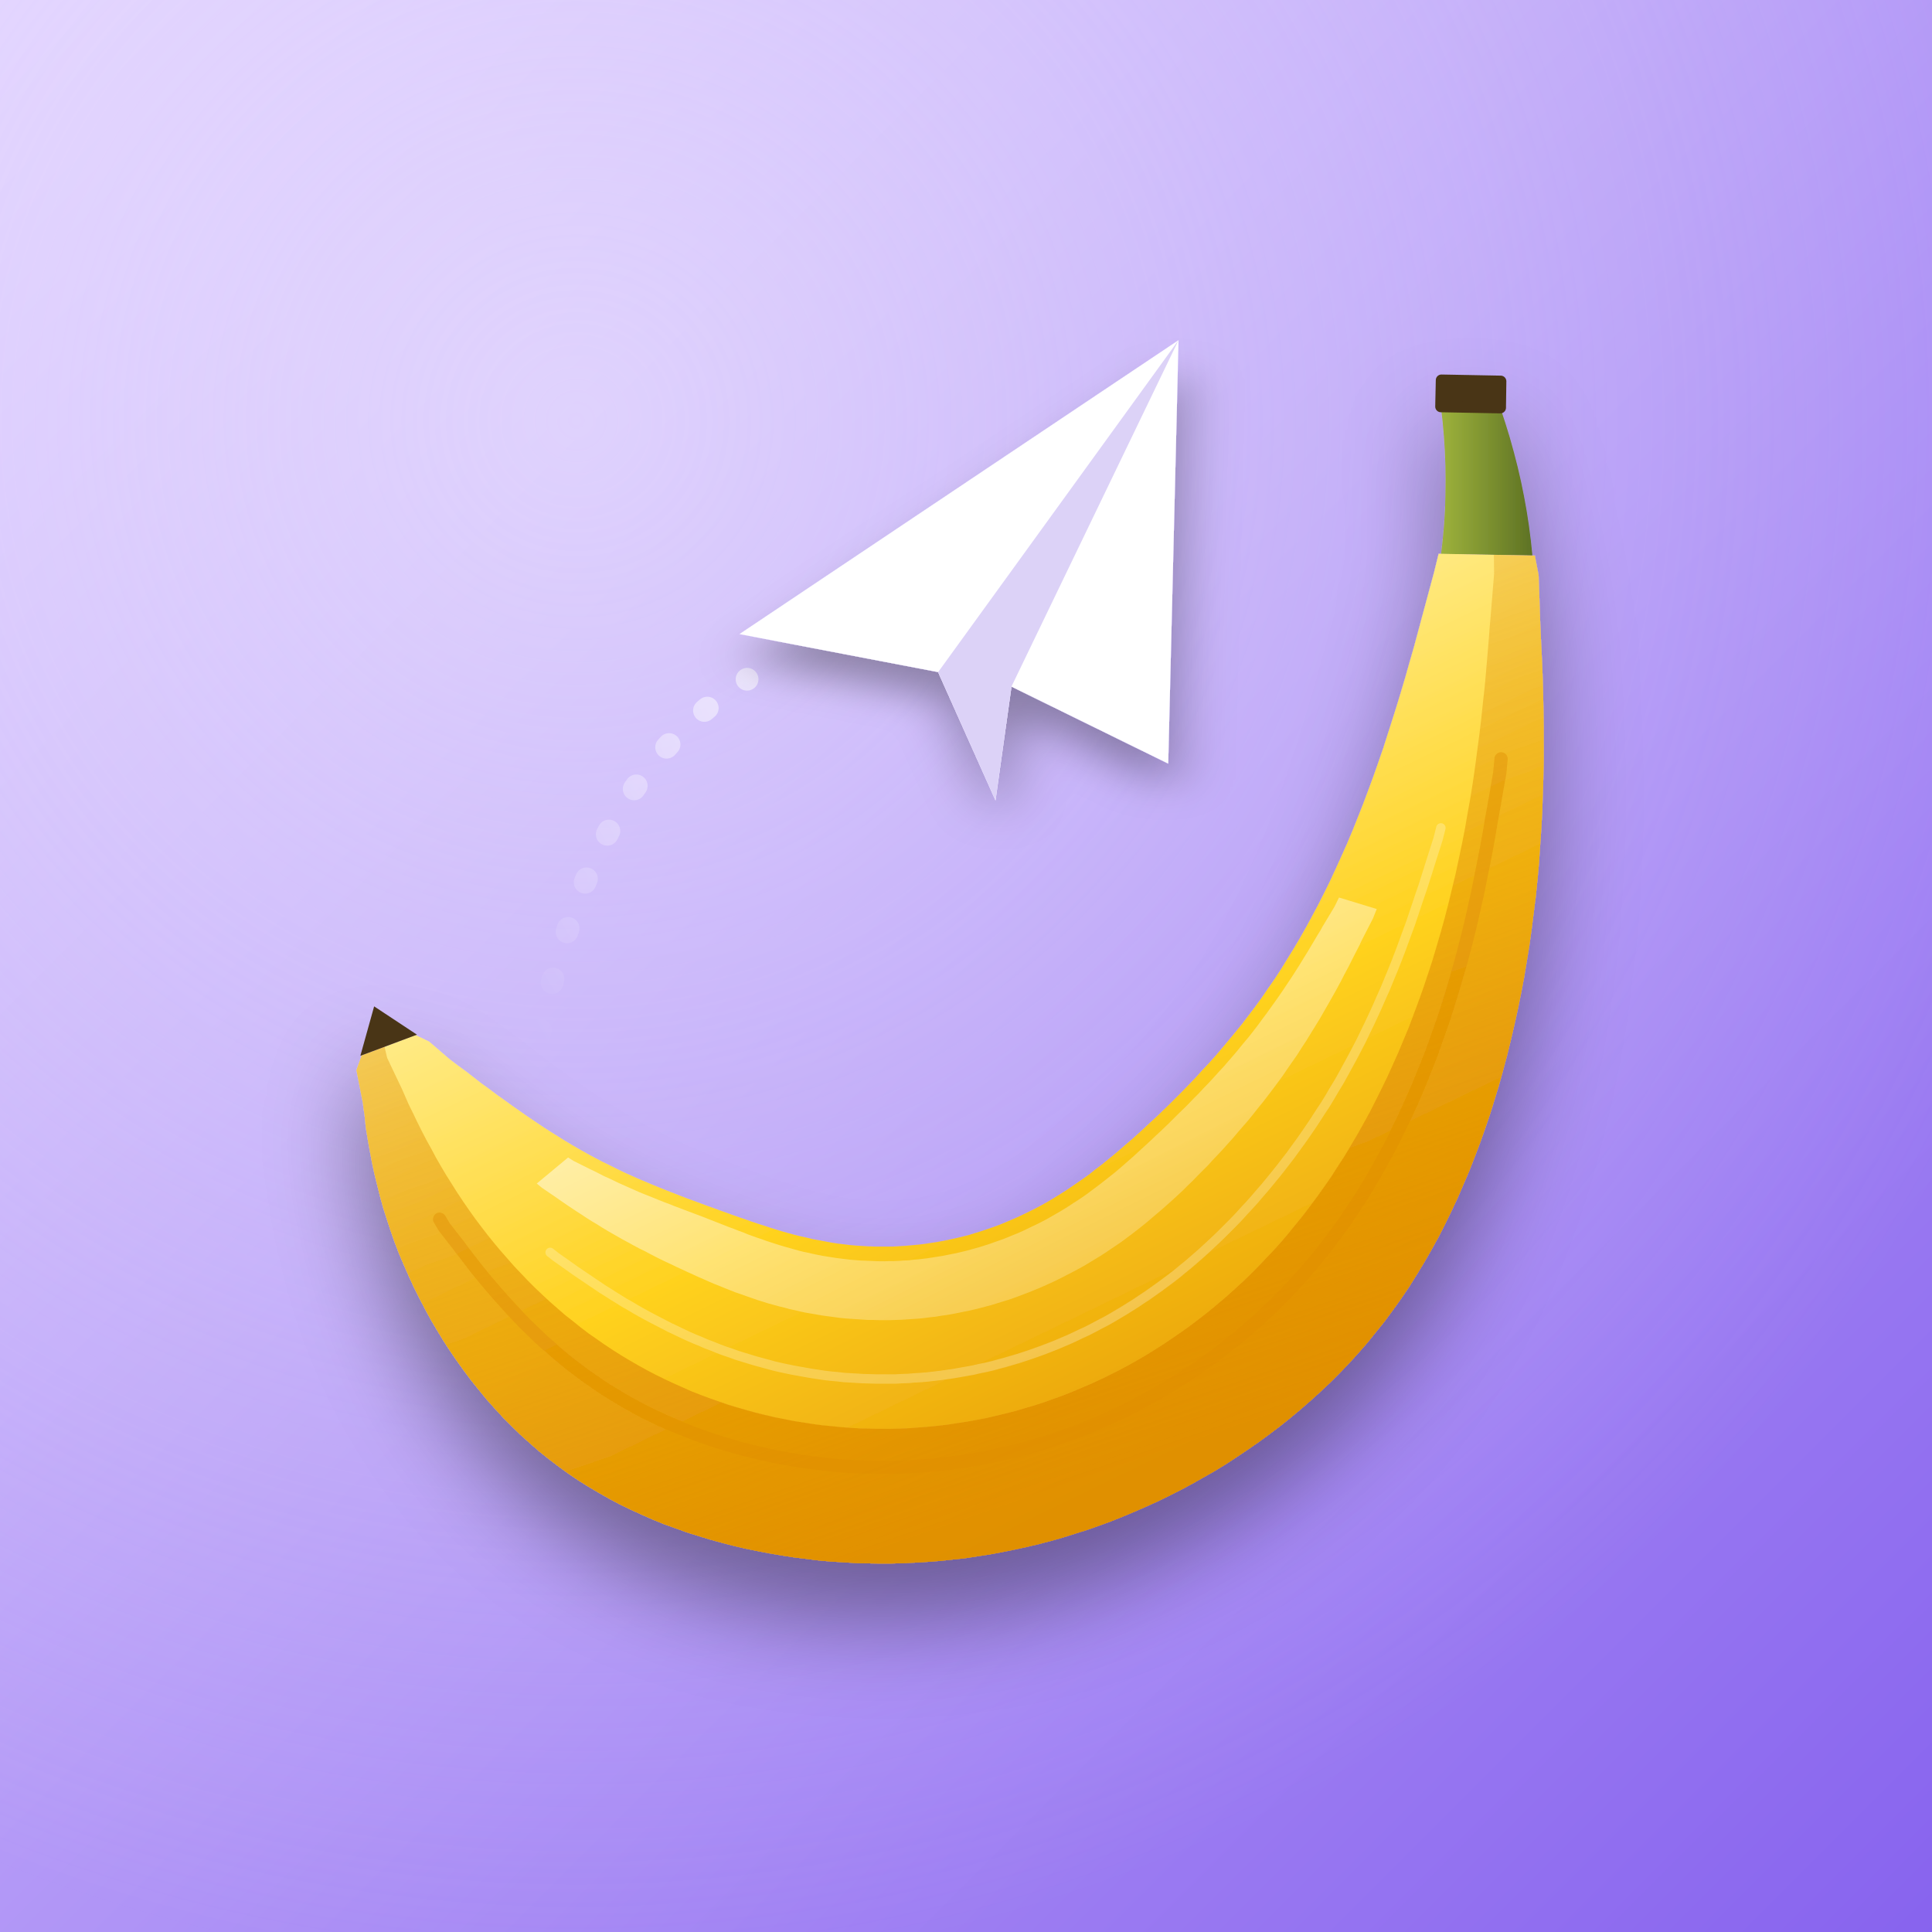
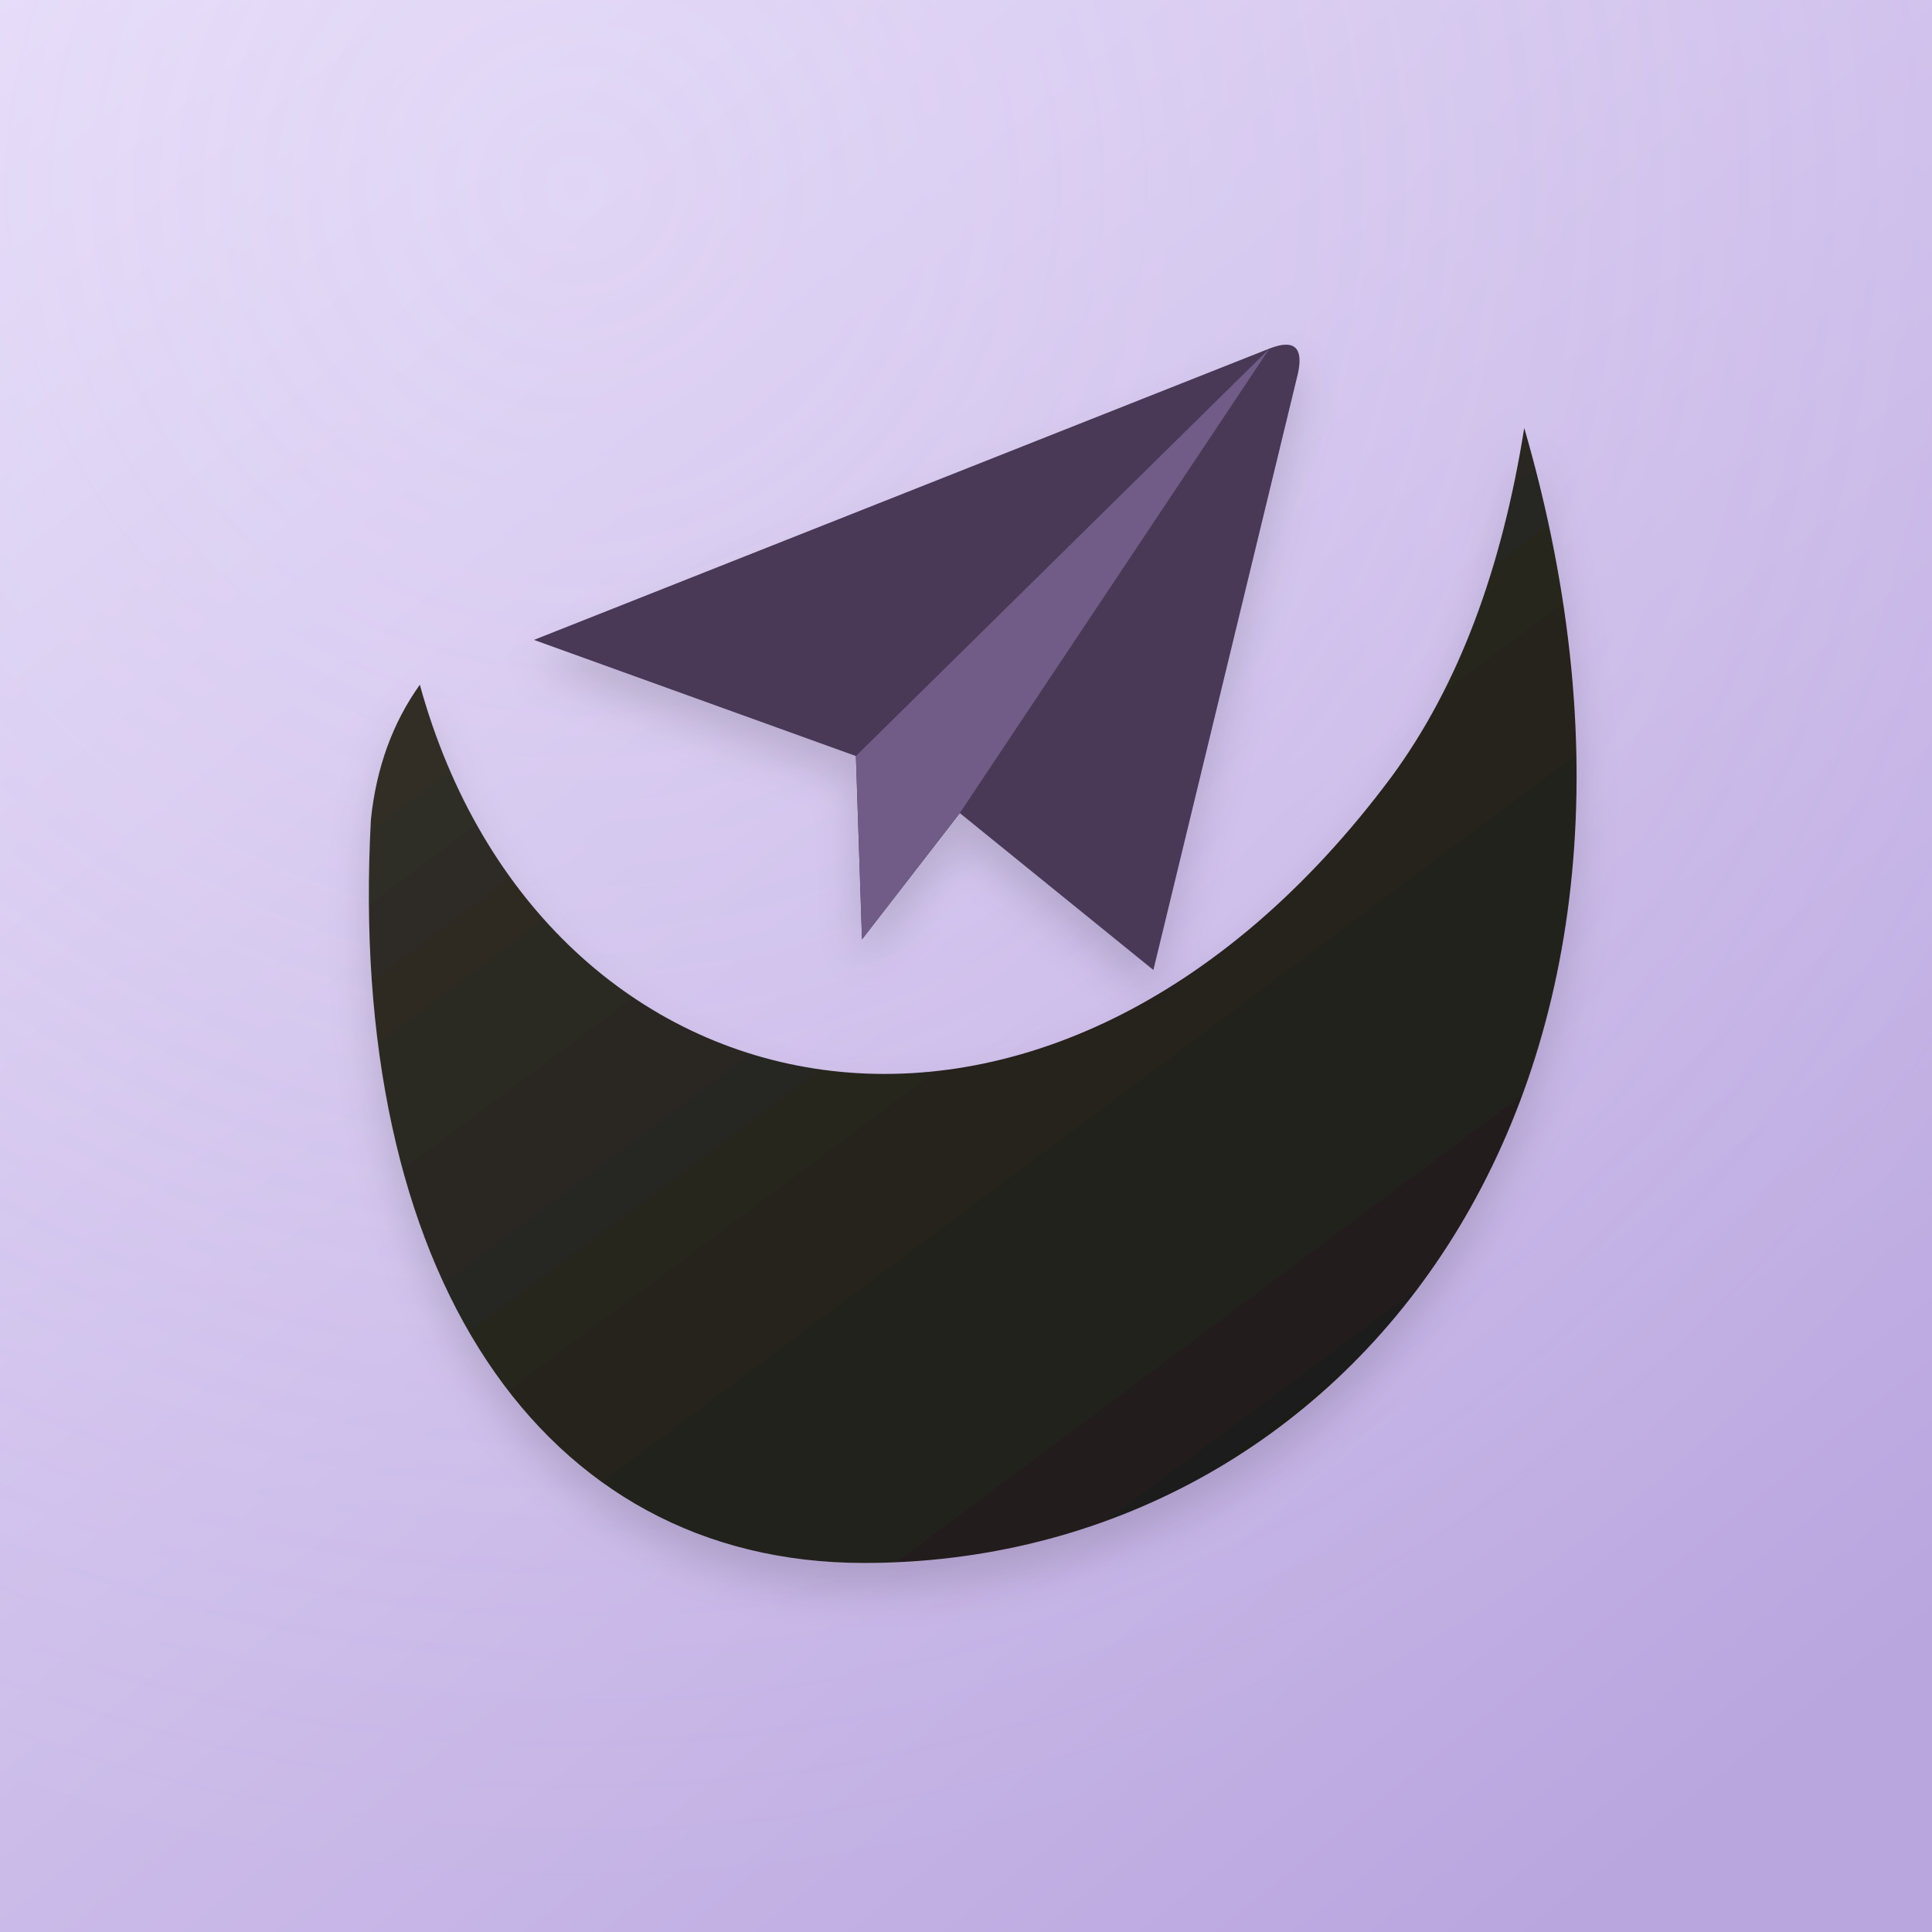
<svg xmlns="http://www.w3.org/2000/svg" width="1024" height="1024" viewBox="0 0 1024 1024">
  <defs>
-     <linearGradient id="bg" x1="0" y1="0" x2="1" y2="1">
-       <stop offset="0" stop-color="#DCCBFF" />
-       <stop offset="1" stop-color="#8763EE" />
+     <linearGradient id="bg" x1="0" y1="0" x2="0.8" y2="1">
+       <stop offset="0" stop-color="#E4DAF8" />
+       <stop offset="1" stop-color="#BAA6DF" />
    </linearGradient>
-     <radialGradient id="glow" cx="0.30" cy="0.22" r="0.8">
-       <stop offset="0" stop-color="#F4EEFF" stop-opacity="0.55" />
-       <stop offset="1" stop-color="#F4EEFF" stop-opacity="0" />
+     <radialGradient id="glow" cx="0.3" cy="0.1" r="0.9">
+       <stop offset="0" stop-color="#FAF5FF" stop-opacity="0.16" />
+       <stop offset="1" stop-color="#FAF5FF" stop-opacity="0" />
    </radialGradient>
-     <linearGradient id="peel" x1="0.25" y1="0.2" x2="0.7" y2="1">
-       <stop offset="0" stop-color="#FFF5B0" />
-       <stop offset="0.5" stop-color="#FFD21F" />
-       <stop offset="1" stop-color="#E08E00" />
+     <linearGradient id="peel" x1="0" y1="0" x2="0.8" y2="1">
+       <stop offset="0" stop-color="#35332B" />
+       <stop offset="0.55" stop-color="#27251F" />
+       <stop offset="1" stop-color="#1D1C18" />
    </linearGradient>
-     <linearGradient id="under" x1="0" y1="0" x2="0.4" y2="1">
-       <stop offset="0" stop-color="#E08E00" stop-opacity="0" />
-       <stop offset="1" stop-color="#E08E00" stop-opacity="0.85" />
-     </linearGradient>
-     <linearGradient id="hi" x1="0" y1="0" x2="1" y2="1">
-       <stop offset="0" stop-color="#FFFFFF" stop-opacity="0.9" />
-       <stop offset="1" stop-color="#FFFFFF" stop-opacity="0.15" />
-     </linearGradient>
-     <linearGradient id="stemg" x1="0" y1="0" x2="1" y2="0">
-       <stop offset="0" stop-color="#9DB23C" />
-       <stop offset="1" stop-color="#5E7224" />
-     </linearGradient>
-     <linearGradient id="trail" x1="0" y1="1" x2="1" y2="0">
-       <stop offset="0" stop-color="#FFFFFF" stop-opacity="0" />
-       <stop offset="1" stop-color="#FFFFFF" stop-opacity="0.55" />
-     </linearGradient>
-     <filter id="shadow" x="-25%" y="-25%" width="150%" height="160%">
-       <feGaussianBlur in="SourceAlpha" stdDeviation="24" />
-       <feOffset dy="30" />
+     <filter id="shadow" x="-25%" y="-25%" width="150%" height="150%">
+       <feGaussianBlur in="SourceAlpha" stdDeviation="10" />
+       <feOffset dy="12" />
      <feComponentTransfer>
-         <feFuncA type="linear" slope="0.38" />
-       </feComponentTransfer>
-       <feMerge>
-         <feMergeNode />
-         <feMergeNode in="SourceGraphic" />
-       </feMerge>
-     </filter>
-     <filter id="pshadow" x="-40%" y="-40%" width="180%" height="190%">
-       <feGaussianBlur in="SourceAlpha" stdDeviation="12" />
-       <feOffset dy="14" />
-       <feComponentTransfer>
-         <feFuncA type="linear" slope="0.32" />
+         <feFuncA type="linear" slope="0.14" />
      </feComponentTransfer>
      <feMerge>
        <feMergeNode />
        <feMergeNode in="SourceGraphic" />
      </feMerge>
    </filter>
  </defs>
  <rect width="1024" height="1024" fill="url(#bg)" />
  <rect width="1024" height="1024" fill="url(#glow)" />
-   <g transform="translate(18 -6)">
+   <g transform="translate(-41 -41) scale(1.08)">
    <g filter="url(#shadow)">
-       <path d="M 745.8 299.6 L 746.7 291.8 L 747.4 284.0 L 747.9 276.2 L 748.1 268.4 L 748.2 260.6 L 748.1 252.8 L 747.8 245.0 L 747.3 237.2 L 746.6 229.4 L 745.7 221.5 L 777.2 222.1 L 779.8 230.0 L 782.2 237.8 L 784.4 245.7 L 786.4 253.5 L 788.2 261.3 L 789.8 269.2 L 791.2 277.0 L 792.4 284.8 L 793.4 292.6 L 794.2 300.4 Z" fill="url(#stemg)" />
-       <path d="M 745.7 221.5 L 777.2 222.1 L 777.4 208.1 L 746.0 207.5 Z" fill="#4A3418" stroke="#4A3418" stroke-width="6" stroke-linejoin="round" />
-       <path d="M 202.3 554.6 L 209.4 558.0 L 220.2 567.3 L 222.3 568.9 L 224.4 570.5 L 229.2 574.0 L 233.7 577.5 L 237.3 580.3 L 241.2 583.1 L 245.3 586.2 L 249.4 589.1 L 253.4 592.0 L 257.4 594.8 L 261.4 597.6 L 265.4 600.3 L 269.4 603.0 L 273.4 605.6 L 277.4 608.1 L 281.4 610.6 L 285.4 613.0 L 289.4 615.3 L 293.3 617.5 L 297.2 619.6 L 301.2 621.7 L 305.1 623.6 L 308.9 625.5 L 312.8 627.4 L 316.6 629.1 L 320.4 630.8 L 324.2 632.4 L 328.0 634.0 L 331.7 635.5 L 335.4 637.0 L 339.0 638.4 L 342.6 639.8 L 346.2 641.2 L 349.8 642.5 L 353.3 643.8 L 356.8 645.1 L 360.2 646.3 L 363.7 647.6 L 367.1 648.8 L 370.4 650.0 L 373.8 651.2 L 377.1 652.3 L 380.4 653.5 L 383.7 654.6 L 386.9 655.6 L 390.2 656.7 L 393.4 657.7 L 396.7 658.7 L 399.9 659.6 L 403.2 660.5 L 406.4 661.3 L 409.7 662.0 L 412.9 662.8 L 416.2 663.4 L 419.4 664.0 L 422.7 664.6 L 425.9 665.1 L 429.2 665.5 L 432.5 665.9 L 435.8 666.2 L 439.1 666.4 L 442.3 666.6 L 445.6 666.7 L 448.9 666.7 L 452.2 666.7 L 455.5 666.7 L 458.8 666.5 L 462.1 666.3 L 465.4 666.0 L 468.7 665.7 L 472.0 665.3 L 475.3 664.8 L 478.6 664.3 L 481.9 663.7 L 485.2 663.0 L 488.5 662.3 L 491.8 661.5 L 495.1 660.7 L 498.3 659.7 L 501.6 658.7 L 504.9 657.6 L 508.1 656.5 L 511.4 655.3 L 514.6 654.0 L 517.9 652.6 L 521.1 651.2 L 524.3 649.7 L 527.6 648.1 L 530.8 646.5 L 534.0 644.8 L 537.2 643.0 L 540.4 641.1 L 543.6 639.1 L 546.8 637.1 L 549.9 635.0 L 553.1 632.8 L 556.3 630.6 L 559.5 628.3 L 562.6 625.8 L 565.8 623.4 L 569.0 620.8 L 572.2 618.2 L 575.4 615.5 L 578.6 612.7 L 581.9 609.9 L 585.1 607.0 L 588.4 604.0 L 591.7 600.9 L 595.1 597.8 L 598.4 594.6 L 601.8 591.3 L 605.2 587.9 L 608.6 584.5 L 612.1 580.9 L 615.6 577.3 L 619.0 573.5 L 622.6 569.7 L 626.1 565.8 L 629.6 561.7 L 633.1 557.5 L 636.6 553.3 L 640.2 548.9 L 643.7 544.3 L 647.2 539.7 L 650.7 534.9 L 654.1 529.9 L 657.6 524.9 L 661.0 519.7 L 664.3 514.3 L 667.7 508.8 L 671.0 503.2 L 674.3 497.4 L 677.5 491.5 L 680.7 485.5 L 683.9 479.2 L 687.0 472.9 L 690.0 466.4 L 693.0 459.8 L 696.0 453.1 L 698.9 446.2 L 701.7 439.2 L 704.5 432.1 L 707.2 424.9 L 709.9 417.6 L 712.5 410.2 L 715.1 402.7 L 717.5 395.2 L 719.9 387.7 L 722.3 380.1 L 724.7 372.2 L 726.9 364.8 L 728.9 357.7 L 731.4 349.0 L 733.8 340.1 L 734.9 336.0 L 736.0 331.9 L 742.1 309.3 L 744.5 299.5 L 795.5 300.5 L 797.5 310.9 L 798.4 336.7 L 798.6 341.4 L 798.8 345.9 L 799.3 356.1 L 799.7 366.1 L 799.9 374.2 L 800.1 382.8 L 800.2 391.9 L 800.2 400.9 L 800.2 409.8 L 800.0 418.7 L 799.7 427.7 L 799.4 436.7 L 798.9 445.6 L 798.3 454.5 L 797.7 463.4 L 796.9 472.3 L 796.0 481.1 L 794.9 489.8 L 793.8 498.5 L 792.6 507.1 L 791.2 515.6 L 789.8 524.1 L 788.2 532.5 L 786.5 540.8 L 784.7 549.0 L 782.8 557.2 L 780.8 565.3 L 778.7 573.2 L 776.5 581.1 L 774.1 589.0 L 771.7 596.7 L 769.1 604.3 L 766.4 611.9 L 763.6 619.3 L 760.7 626.7 L 757.6 633.9 L 754.5 641.1 L 751.2 648.1 L 747.8 655.1 L 744.3 661.9 L 740.6 668.6 L 736.8 675.2 L 732.9 681.6 L 728.9 688.0 L 724.7 694.2 L 720.4 700.2 L 716.0 706.2 L 711.4 711.9 L 706.8 717.6 L 702.0 723.1 L 697.1 728.5 L 692.1 733.7 L 687.0 738.8 L 681.8 743.7 L 676.5 748.5 L 671.1 753.2 L 665.7 757.7 L 660.2 762.1 L 654.5 766.4 L 648.9 770.5 L 643.1 774.5 L 637.3 778.4 L 631.5 782.2 L 625.6 785.8 L 619.6 789.2 L 613.6 792.6 L 607.6 795.8 L 601.5 798.9 L 595.3 801.9 L 589.1 804.7 L 582.9 807.4 L 576.7 810.0 L 570.4 812.5 L 564.1 814.8 L 557.8 817.0 L 551.4 819.0 L 545.1 821.0 L 538.7 822.8 L 532.2 824.5 L 525.8 826.0 L 519.3 827.4 L 512.9 828.7 L 506.4 829.9 L 499.9 830.9 L 493.4 831.9 L 486.9 832.6 L 480.4 833.3 L 473.9 833.8 L 467.4 834.2 L 460.8 834.5 L 454.3 834.7 L 447.8 834.7 L 441.3 834.6 L 434.8 834.4 L 428.4 834.0 L 421.9 833.6 L 415.4 833.0 L 409.0 832.2 L 402.6 831.4 L 396.2 830.4 L 389.8 829.3 L 383.5 828.1 L 377.1 826.8 L 370.8 825.3 L 364.6 823.7 L 358.4 822.0 L 352.2 820.1 L 346.1 818.2 L 340.0 816.0 L 333.9 813.8 L 328.0 811.4 L 322.1 808.8 L 316.2 806.1 L 310.4 803.3 L 304.8 800.3 L 299.2 797.1 L 293.6 793.8 L 288.2 790.4 L 282.9 786.8 L 277.7 783.0 L 272.6 779.1 L 267.6 775.1 L 262.7 770.8 L 257.9 766.5 L 253.3 762.0 L 248.7 757.4 L 244.3 752.6 L 240.0 747.8 L 235.9 742.8 L 231.8 737.7 L 227.9 732.5 L 224.1 727.2 L 220.4 721.8 L 216.9 716.4 L 213.5 710.8 L 210.2 705.2 L 207.1 699.5 L 204.1 693.7 L 201.2 687.9 L 198.5 682.0 L 195.9 676.1 L 193.4 670.2 L 191.1 664.2 L 189.0 658.2 L 187.0 652.1 L 185.1 646.1 L 183.4 640.0 L 181.9 634.0 L 180.4 627.9 L 179.1 621.8 L 178.0 615.9 L 177.0 610.4 L 175.9 603.7 L 175.2 596.7 L 174.7 593.6 L 174.3 590.4 L 170.9 573.2 L 173.7 565.4 Z" fill="url(#peel)" />
-       <path d="M 185.8 560.8 L 187.2 566.7 L 193.8 580.6 L 195.0 583.1 L 196.1 585.6 L 198.5 591.1 L 201.1 596.4 L 203.2 600.8 L 205.5 605.4 L 208.0 610.2 L 210.6 614.9 L 213.1 619.6 L 215.8 624.3 L 218.6 629.0 L 221.5 633.6 L 224.4 638.2 L 227.4 642.7 L 230.5 647.2 L 233.7 651.7 L 237.0 656.1 L 240.3 660.4 L 243.7 664.6 L 247.2 668.8 L 250.8 672.9 L 254.4 677.0 L 258.1 680.9 L 261.8 684.8 L 265.6 688.6 L 269.5 692.3 L 273.4 695.9 L 277.4 699.4 L 281.4 702.9 L 285.6 706.2 L 289.7 709.5 L 293.9 712.7 L 298.2 715.7 L 302.5 718.7 L 306.9 721.6 L 311.3 724.4 L 315.8 727.1 L 320.3 729.7 L 324.8 732.2 L 329.4 734.6 L 334.1 736.9 L 338.8 739.1 L 343.5 741.2 L 348.2 743.3 L 353.0 745.2 L 357.8 747.0 L 362.7 748.7 L 367.6 750.4 L 372.5 751.9 L 377.4 753.3 L 382.4 754.7 L 387.3 755.9 L 392.3 757.1 L 397.4 758.1 L 402.4 759.1 L 407.4 759.9 L 412.5 760.7 L 417.6 761.4 L 422.7 761.9 L 427.8 762.4 L 432.9 762.8 L 438.0 763.1 L 443.2 763.2 L 448.3 763.3 L 453.4 763.3 L 458.6 763.2 L 463.7 763.0 L 468.9 762.6 L 474.0 762.2 L 479.2 761.7 L 484.3 761.1 L 489.4 760.3 L 494.6 759.5 L 499.7 758.6 L 504.8 757.6 L 509.9 756.4 L 515.0 755.2 L 520.1 753.9 L 525.2 752.4 L 530.3 750.9 L 535.3 749.3 L 540.3 747.5 L 545.3 745.7 L 550.3 743.7 L 555.3 741.6 L 560.2 739.5 L 565.2 737.2 L 570.1 734.8 L 574.9 732.4 L 579.8 729.8 L 584.6 727.1 L 589.4 724.3 L 594.1 721.4 L 598.8 718.4 L 603.5 715.2 L 608.2 712.0 L 612.8 708.7 L 617.4 705.2 L 621.9 701.7 L 626.4 698.0 L 630.8 694.3 L 635.2 690.4 L 639.6 686.4 L 643.9 682.3 L 648.1 678.1 L 652.3 673.7 L 656.5 669.3 L 660.6 664.8 L 664.6 660.1 L 668.5 655.3 L 672.5 650.4 L 676.3 645.4 L 680.1 640.3 L 683.8 635.1 L 687.5 629.8 L 691.0 624.3 L 694.6 618.8 L 698.0 613.1 L 701.4 607.4 L 704.7 601.5 L 708.0 595.5 L 711.1 589.4 L 714.2 583.2 L 717.3 576.8 L 720.2 570.4 L 723.1 563.9 L 725.9 557.2 L 728.7 550.5 L 731.3 543.6 L 733.9 536.6 L 736.4 529.6 L 738.8 522.4 L 741.2 515.1 L 743.4 507.7 L 745.6 500.2 L 747.7 492.6 L 749.7 484.9 L 751.6 477.0 L 753.5 469.2 L 755.2 461.2 L 756.9 453.1 L 758.5 445.0 L 759.9 436.8 L 761.4 428.5 L 762.7 420.3 L 763.9 411.9 L 765.0 403.6 L 766.1 395.3 L 767.1 386.9 L 768.0 378.3 L 768.9 370.2 L 769.6 362.5 L 770.4 353.1 L 771.2 343.4 L 771.5 339.1 L 771.9 334.7 L 773.9 310.2 L 773.8 300.1 L 795.5 300.5 L 797.5 310.9 L 798.4 336.7 L 798.6 341.4 L 798.8 345.9 L 799.3 356.1 L 799.7 366.1 L 799.9 374.2 L 800.1 382.8 L 800.2 391.9 L 800.2 400.9 L 800.2 409.8 L 800.0 418.7 L 799.7 427.7 L 799.4 436.7 L 798.9 445.6 L 798.3 454.5 L 797.7 463.4 L 796.9 472.3 L 796.0 481.1 L 794.9 489.8 L 793.8 498.5 L 792.6 507.1 L 791.2 515.6 L 789.8 524.1 L 788.2 532.5 L 786.5 540.8 L 784.7 549.0 L 782.8 557.2 L 780.8 565.3 L 778.7 573.2 L 776.5 581.1 L 774.1 589.0 L 771.7 596.7 L 769.1 604.3 L 766.4 611.9 L 763.6 619.3 L 760.7 626.7 L 757.6 633.9 L 754.5 641.1 L 751.2 648.1 L 747.8 655.1 L 744.3 661.9 L 740.6 668.6 L 736.8 675.2 L 732.9 681.6 L 728.9 688.0 L 724.7 694.2 L 720.4 700.2 L 716.0 706.2 L 711.4 711.9 L 706.8 717.6 L 702.0 723.1 L 697.1 728.5 L 692.1 733.7 L 687.0 738.8 L 681.8 743.7 L 676.5 748.5 L 671.1 753.2 L 665.7 757.7 L 660.2 762.1 L 654.5 766.4 L 648.9 770.5 L 643.1 774.5 L 637.3 778.4 L 631.5 782.2 L 625.6 785.8 L 619.6 789.2 L 613.6 792.6 L 607.6 795.8 L 601.5 798.9 L 595.3 801.9 L 589.1 804.7 L 582.9 807.4 L 576.7 810.0 L 570.4 812.5 L 564.1 814.8 L 557.8 817.0 L 551.4 819.0 L 545.1 821.0 L 538.7 822.8 L 532.2 824.5 L 525.8 826.0 L 519.3 827.4 L 512.9 828.7 L 506.4 829.9 L 499.9 830.9 L 493.4 831.9 L 486.9 832.6 L 480.4 833.3 L 473.9 833.8 L 467.4 834.2 L 460.8 834.5 L 454.3 834.7 L 447.8 834.7 L 441.3 834.6 L 434.8 834.4 L 428.4 834.0 L 421.9 833.6 L 415.4 833.0 L 409.0 832.2 L 402.6 831.4 L 396.2 830.4 L 389.8 829.3 L 383.5 828.1 L 377.1 826.8 L 370.8 825.3 L 364.6 823.7 L 358.4 822.0 L 352.2 820.1 L 346.1 818.2 L 340.0 816.0 L 333.9 813.8 L 328.0 811.4 L 322.1 808.8 L 316.2 806.1 L 310.4 803.3 L 304.8 800.3 L 299.2 797.1 L 293.6 793.8 L 288.2 790.4 L 282.9 786.8 L 277.7 783.0 L 272.6 779.1 L 267.6 775.1 L 262.7 770.8 L 257.9 766.5 L 253.3 762.0 L 248.7 757.4 L 244.3 752.6 L 240.0 747.8 L 235.9 742.8 L 231.8 737.7 L 227.9 732.5 L 224.1 727.2 L 220.4 721.8 L 216.9 716.4 L 213.5 710.8 L 210.2 705.2 L 207.1 699.5 L 204.1 693.7 L 201.2 687.9 L 198.5 682.0 L 195.9 676.1 L 193.4 670.2 L 191.1 664.2 L 189.0 658.2 L 187.0 652.1 L 185.1 646.1 L 183.4 640.0 L 181.9 634.0 L 180.4 627.9 L 179.1 621.8 L 178.0 615.9 L 177.0 610.4 L 175.9 603.7 L 175.2 596.7 L 174.7 593.6 L 174.3 590.4 L 170.9 573.2 L 173.7 565.4 Z" fill="url(#under)" />
-       <path d="M 215.0 652.2 L 217.5 656.4 L 225.3 666.4 L 226.6 668.2 L 228.0 670.0 L 231.0 673.9 L 234.0 677.8 L 236.5 680.9 L 239.2 684.2 L 242.1 687.6 L 245.0 691.0 L 248.0 694.4 L 251.0 697.7 L 254.1 701.1 L 257.2 704.4 L 260.4 707.7 L 263.7 710.9 L 267.0 714.1 L 270.4 717.3 L 273.9 720.3 L 277.4 723.4 L 281.0 726.4 L 284.6 729.3 L 288.3 732.1 L 292.0 734.9 L 295.8 737.5 L 299.6 740.2 L 303.4 742.7 L 307.4 745.1 L 311.3 747.5 L 315.3 749.8 L 319.4 752.0 L 323.4 754.2 L 327.5 756.2 L 331.7 758.2 L 335.9 760.1 L 340.1 761.9 L 344.3 763.6 L 348.6 765.3 L 352.9 766.9 L 357.2 768.4 L 361.6 769.9 L 365.9 771.2 L 370.3 772.5 L 374.7 773.8 L 379.2 774.9 L 383.6 776.0 L 388.1 777.0 L 392.5 778.0 L 397.0 778.8 L 401.5 779.6 L 406.0 780.4 L 410.5 781.0 L 415.1 781.6 L 419.6 782.1 L 424.2 782.6 L 428.7 783.0 L 433.3 783.3 L 437.9 783.5 L 442.4 783.6 L 447.0 783.7 L 451.6 783.7 L 456.2 783.7 L 460.8 783.5 L 465.4 783.3 L 470.0 783.0 L 474.5 782.7 L 479.1 782.2 L 483.7 781.7 L 488.3 781.1 L 492.9 780.5 L 497.5 779.8 L 502.0 779.0 L 506.6 778.1 L 511.2 777.1 L 515.7 776.1 L 520.3 775.0 L 524.8 773.8 L 529.3 772.5 L 533.8 771.2 L 538.3 769.8 L 542.8 768.3 L 547.3 766.7 L 551.8 765.1 L 556.2 763.4 L 560.6 761.6 L 565.1 759.7 L 569.4 757.8 L 573.8 755.8 L 578.2 753.7 L 582.5 751.5 L 586.8 749.2 L 591.1 746.9 L 595.4 744.5 L 599.6 742.0 L 603.9 739.5 L 608.1 736.8 L 612.2 734.1 L 616.4 731.3 L 620.5 728.4 L 624.6 725.5 L 628.6 722.5 L 632.6 719.3 L 636.6 716.2 L 640.6 712.9 L 644.5 709.5 L 648.4 706.1 L 652.2 702.6 L 656.0 699.0 L 659.7 695.3 L 663.4 691.6 L 667.1 687.7 L 670.7 683.8 L 674.2 679.8 L 677.7 675.7 L 681.2 671.5 L 684.5 667.3 L 687.9 662.9 L 691.1 658.5 L 694.4 654.0 L 697.5 649.4 L 700.6 644.7 L 703.7 640.0 L 706.6 635.2 L 709.6 630.2 L 712.4 625.3 L 715.2 620.2 L 718.0 615.1 L 720.7 609.9 L 723.3 604.6 L 725.9 599.2 L 728.4 593.8 L 730.9 588.3 L 733.3 582.7 L 735.6 577.1 L 737.9 571.4 L 740.2 565.6 L 742.3 559.8 L 744.4 553.9 L 746.5 547.9 L 748.5 541.9 L 750.4 535.8 L 752.3 529.7 L 754.1 523.5 L 755.9 517.3 L 757.6 511.0 L 759.2 504.8 L 760.8 498.5 L 762.3 492.1 L 763.7 485.8 L 765.1 479.6 L 766.4 473.2 L 767.7 466.8 L 768.9 460.7 L 770.0 454.9 L 771.3 447.8 L 772.5 440.6 L 773.1 437.3 L 773.7 434.0 L 776.9 415.7 L 777.6 408.2" fill="none" stroke="#E08E00" stroke-opacity="0.45" stroke-width="7" stroke-linecap="round" />
-       <path d="M 273.6 669.8 L 276.5 672.1 L 284.3 677.6 L 285.7 678.6 L 287.1 679.6 L 290.2 681.7 L 293.3 683.8 L 295.8 685.5 L 298.5 687.3 L 301.3 689.2 L 304.2 691.0 L 307.0 692.8 L 309.9 694.6 L 312.8 696.4 L 315.8 698.1 L 318.8 699.9 L 321.8 701.6 L 324.9 703.3 L 327.9 704.9 L 331.0 706.5 L 334.1 708.1 L 337.2 709.7 L 340.4 711.2 L 343.5 712.7 L 346.7 714.2 L 349.9 715.6 L 353.1 716.9 L 356.3 718.3 L 359.5 719.5 L 362.7 720.8 L 365.9 722.0 L 369.2 723.1 L 372.5 724.3 L 375.7 725.3 L 379.0 726.3 L 382.3 727.3 L 385.6 728.2 L 388.9 729.1 L 392.2 730.0 L 395.6 730.8 L 398.9 731.5 L 402.3 732.2 L 405.6 732.8 L 409.0 733.4 L 412.4 734.0 L 415.7 734.5 L 419.1 735.0 L 422.5 735.4 L 425.9 735.7 L 429.3 736.1 L 432.7 736.3 L 436.1 736.5 L 439.5 736.7 L 443.0 736.8 L 446.4 736.9 L 449.8 736.9 L 453.2 736.9 L 456.7 736.9 L 460.1 736.7 L 463.5 736.6 L 466.9 736.3 L 470.4 736.1 L 473.8 735.8 L 477.2 735.4 L 480.6 735.0 L 484.1 734.5 L 487.5 734.0 L 490.9 733.4 L 494.3 732.8 L 497.7 732.2 L 501.1 731.4 L 504.6 730.7 L 508.0 729.9 L 511.3 729.0 L 514.7 728.1 L 518.1 727.1 L 521.5 726.1 L 524.9 725.0 L 528.2 723.9 L 531.6 722.7 L 534.9 721.5 L 538.3 720.2 L 541.6 718.9 L 544.9 717.5 L 548.2 716.1 L 551.5 714.6 L 554.8 713.0 L 558.1 711.5 L 561.4 709.8 L 564.6 708.1 L 567.9 706.4 L 571.1 704.6 L 574.3 702.7 L 577.5 700.8 L 580.7 698.8 L 583.9 696.8 L 587.0 694.7 L 590.2 692.6 L 593.3 690.4 L 596.4 688.2 L 599.5 685.9 L 602.6 683.6 L 605.7 681.2 L 608.7 678.7 L 611.8 676.2 L 614.8 673.6 L 617.8 671.0 L 620.8 668.3 L 623.7 665.6 L 626.7 662.8 L 629.6 660.0 L 632.5 657.1 L 635.4 654.2 L 638.3 651.2 L 641.1 648.1 L 644.0 645.0 L 646.8 641.9 L 649.6 638.6 L 652.4 635.4 L 655.2 632.0 L 657.9 628.7 L 660.7 625.2 L 663.4 621.7 L 666.1 618.2 L 668.7 614.6 L 671.4 610.9 L 674.0 607.2 L 676.6 603.4 L 679.2 599.5 L 681.7 595.6 L 684.3 591.7 L 686.8 587.6 L 689.2 583.5 L 691.7 579.4 L 694.1 575.1 L 696.4 570.9 L 698.8 566.5 L 701.1 562.1 L 703.4 557.7 L 705.6 553.1 L 707.8 548.6 L 710.0 543.9 L 712.1 539.3 L 714.2 534.5 L 716.3 529.8 L 718.3 524.9 L 720.3 520.1 L 722.2 515.3 L 724.1 510.4 L 725.9 505.5 L 727.7 500.6 L 729.5 495.7 L 731.2 490.7 L 732.8 485.9 L 734.3 481.4 L 736.2 475.9 L 738.0 470.2 L 738.8 467.7 L 739.6 465.1 L 744.2 450.7 L 745.7 444.8" fill="none" stroke="#FFFFFF" stroke-opacity="0.25" stroke-width="5" stroke-linecap="round" />
-       <path d="M 283.1 619.5 L 286.0 621.3 L 293.6 625.1 L 295.0 625.8 L 296.3 626.4 L 299.3 627.9 L 302.2 629.4 L 304.7 630.5 L 307.2 631.7 L 309.9 633.0 L 312.6 634.2 L 315.3 635.4 L 318.0 636.6 L 320.7 637.8 L 323.4 638.9 L 326.2 640.0 L 328.9 641.1 L 331.6 642.2 L 334.4 643.3 L 337.1 644.3 L 339.8 645.4 L 342.5 646.4 L 345.1 647.4 L 347.8 648.4 L 350.4 649.4 L 353.1 650.4 L 355.7 651.4 L 358.2 652.4 L 360.8 653.4 L 363.3 654.4 L 365.9 655.4 L 368.4 656.4 L 370.9 657.3 L 373.4 658.3 L 375.9 659.2 L 378.3 660.2 L 380.8 661.1 L 383.3 662.0 L 385.7 662.8 L 388.2 663.7 L 390.6 664.5 L 393.1 665.3 L 395.6 666.1 L 398.0 666.8 L 400.5 667.5 L 403.0 668.2 L 405.5 668.9 L 407.9 669.5 L 410.4 670.0 L 412.9 670.6 L 415.4 671.1 L 417.9 671.6 L 420.4 672.0 L 422.9 672.4 L 425.5 672.8 L 428.0 673.1 L 430.5 673.4 L 433.0 673.7 L 435.6 673.9 L 438.1 674.1 L 440.6 674.2 L 443.2 674.3 L 445.7 674.4 L 448.2 674.5 L 450.8 674.5 L 453.3 674.4 L 455.9 674.4 L 458.4 674.3 L 460.9 674.1 L 463.5 674.0 L 466.0 673.7 L 468.6 673.5 L 471.1 673.2 L 473.7 672.9 L 476.2 672.5 L 478.7 672.1 L 481.3 671.7 L 483.8 671.2 L 486.3 670.7 L 488.9 670.2 L 491.4 669.6 L 493.9 669.0 L 496.5 668.3 L 499.0 667.6 L 501.5 666.9 L 504.0 666.1 L 506.5 665.3 L 509.0 664.4 L 511.6 663.5 L 514.1 662.6 L 516.6 661.6 L 519.0 660.6 L 521.5 659.6 L 524.0 658.5 L 526.5 657.3 L 529.0 656.1 L 531.5 654.9 L 533.9 653.7 L 536.4 652.4 L 538.9 651.0 L 541.3 649.6 L 543.7 648.2 L 546.2 646.7 L 548.6 645.2 L 551.0 643.6 L 553.5 642.0 L 555.9 640.4 L 558.3 638.7 L 560.7 636.9 L 563.1 635.1 L 565.5 633.3 L 567.9 631.4 L 570.3 629.5 L 572.7 627.6 L 575.1 625.6 L 577.5 623.5 L 579.9 621.4 L 582.3 619.3 L 584.7 617.1 L 587.1 614.9 L 589.5 612.7 L 592.0 610.4 L 594.4 608.1 L 596.9 605.8 L 599.4 603.4 L 601.9 601.0 L 604.4 598.5 L 606.9 596.0 L 609.5 593.5 L 612.1 590.9 L 614.7 588.2 L 617.3 585.6 L 619.9 582.8 L 622.5 580.1 L 625.2 577.2 L 627.8 574.3 L 630.5 571.4 L 633.1 568.4 L 635.8 565.3 L 638.4 562.2 L 641.0 559.0 L 643.7 555.8 L 646.3 552.5 L 648.9 549.1 L 651.4 545.7 L 654.0 542.2 L 656.5 538.7 L 659.0 535.2 L 661.5 531.6 L 663.9 528.0 L 666.3 524.4 L 668.7 520.7 L 671.1 516.9 L 673.3 513.3 L 675.4 509.9 L 677.9 505.7 L 680.5 501.3 L 681.7 499.4 L 682.8 497.4 L 689.4 486.4 L 691.7 481.7 L 711.7 487.8 L 709.7 492.8 L 703.6 504.7 L 702.6 506.9 L 701.5 509.0 L 699.1 513.7 L 696.8 518.3 L 694.8 522.0 L 692.8 525.9 L 690.6 530.0 L 688.3 534.1 L 686.1 538.0 L 683.8 542.0 L 681.5 546.0 L 679.1 549.9 L 676.7 553.8 L 674.3 557.7 L 671.8 561.5 L 669.4 565.3 L 666.8 569.0 L 664.3 572.6 L 661.8 576.3 L 659.2 579.8 L 656.6 583.3 L 654.0 586.7 L 651.4 590.1 L 648.7 593.4 L 646.1 596.7 L 643.5 599.9 L 640.8 603.0 L 638.1 606.1 L 635.5 609.2 L 632.8 612.2 L 630.2 615.1 L 627.5 618.0 L 624.8 620.8 L 622.2 623.7 L 619.5 626.4 L 616.8 629.1 L 614.2 631.8 L 611.5 634.4 L 608.9 637.0 L 606.2 639.5 L 603.5 642.0 L 600.8 644.4 L 598.1 646.8 L 595.4 649.1 L 592.7 651.4 L 590.0 653.7 L 587.3 655.9 L 584.6 658.0 L 581.9 660.1 L 579.1 662.2 L 576.4 664.2 L 573.6 666.1 L 570.8 668.0 L 568.0 669.9 L 565.2 671.7 L 562.4 673.4 L 559.6 675.1 L 556.8 676.8 L 553.9 678.4 L 551.1 679.9 L 548.2 681.4 L 545.3 682.9 L 542.5 684.3 L 539.6 685.7 L 536.7 687.0 L 533.8 688.3 L 530.9 689.5 L 528.0 690.7 L 525.1 691.8 L 522.2 692.9 L 519.2 694.0 L 516.3 695.0 L 513.3 695.9 L 510.4 696.8 L 507.5 697.7 L 504.5 698.5 L 501.5 699.3 L 498.6 700.0 L 495.6 700.7 L 492.6 701.3 L 489.7 701.9 L 486.7 702.5 L 483.7 703.0 L 480.7 703.4 L 477.8 703.9 L 474.8 704.2 L 471.8 704.6 L 468.8 704.9 L 465.8 705.1 L 462.8 705.3 L 459.8 705.5 L 456.9 705.6 L 453.9 705.7 L 450.9 705.7 L 447.9 705.7 L 444.9 705.6 L 442.0 705.6 L 439.0 705.4 L 436.0 705.2 L 433.0 705.0 L 430.1 704.8 L 427.1 704.5 L 424.2 704.1 L 421.2 703.7 L 418.2 703.3 L 415.3 702.8 L 412.4 702.3 L 409.4 701.8 L 406.5 701.2 L 403.6 700.5 L 400.7 699.9 L 397.8 699.1 L 394.9 698.4 L 392.0 697.6 L 389.1 696.8 L 386.2 695.9 L 383.3 695.0 L 380.5 694.0 L 377.6 693.0 L 374.8 692.0 L 371.9 691.0 L 369.1 689.9 L 366.3 688.8 L 363.4 687.6 L 360.6 686.5 L 357.8 685.3 L 354.9 684.0 L 352.1 682.8 L 349.3 681.5 L 346.4 680.2 L 343.6 678.9 L 340.8 677.6 L 337.9 676.2 L 335.1 674.9 L 332.2 673.5 L 329.4 672.1 L 326.5 670.6 L 323.7 669.1 L 320.8 667.7 L 318.0 666.2 L 315.1 664.6 L 312.3 663.1 L 309.5 661.5 L 306.7 659.9 L 303.9 658.3 L 301.1 656.6 L 298.4 654.9 L 295.7 653.3 L 293.0 651.6 L 290.3 649.8 L 287.8 648.2 L 285.4 646.6 L 282.4 644.6 L 279.5 642.6 L 278.2 641.7 L 276.8 640.7 L 269.3 635.6 L 266.5 633.3 Z" fill="url(#hi)" opacity="0.75" />
-       <path d="M 203.0 554.4 L 180.3 539.4 L 173.0 565.6 Z" fill="#4A3418" />
+       <path d="M 244 374 C 304 592 553 645 721 419 C 754 374 775 317 786 248 C 881 575 699 805 462 805 C 303 805 208 662 220 440 Q 224 402 244 374 Z" fill="url(#peel)" />
    </g>
-     <path d="M 268 554 C 288 464 318 404 378 366" fill="none" stroke="url(#trail)" stroke-width="12" stroke-linecap="round" stroke-dasharray="2 26" />
-     <g filter="url(#pshadow)" transform="translate(348 220) rotate(-12) scale(1.04)">
-       <path d="M 0 120 L 250 20 L 200 230 L 130 175 L 110 230 L 95 160 Z" fill="#FFFFFF" />
-       <path d="M 95 160 L 250 20 L 130 175 L 110 230 Z" fill="#DCD2F7" />
+     <g filter="url(#shadow)">
+       <path d="M 300 352 L 661 209 Q 679 202 675 221 L 604 514 L 509 437 L 461 499 L 458 409 Z" fill="#483957" />
+       <path d="M 458 409 L 661 209 L 509 437 L 461 499 Z" fill="#6F5C86" />
    </g>
  </g>
</svg>
